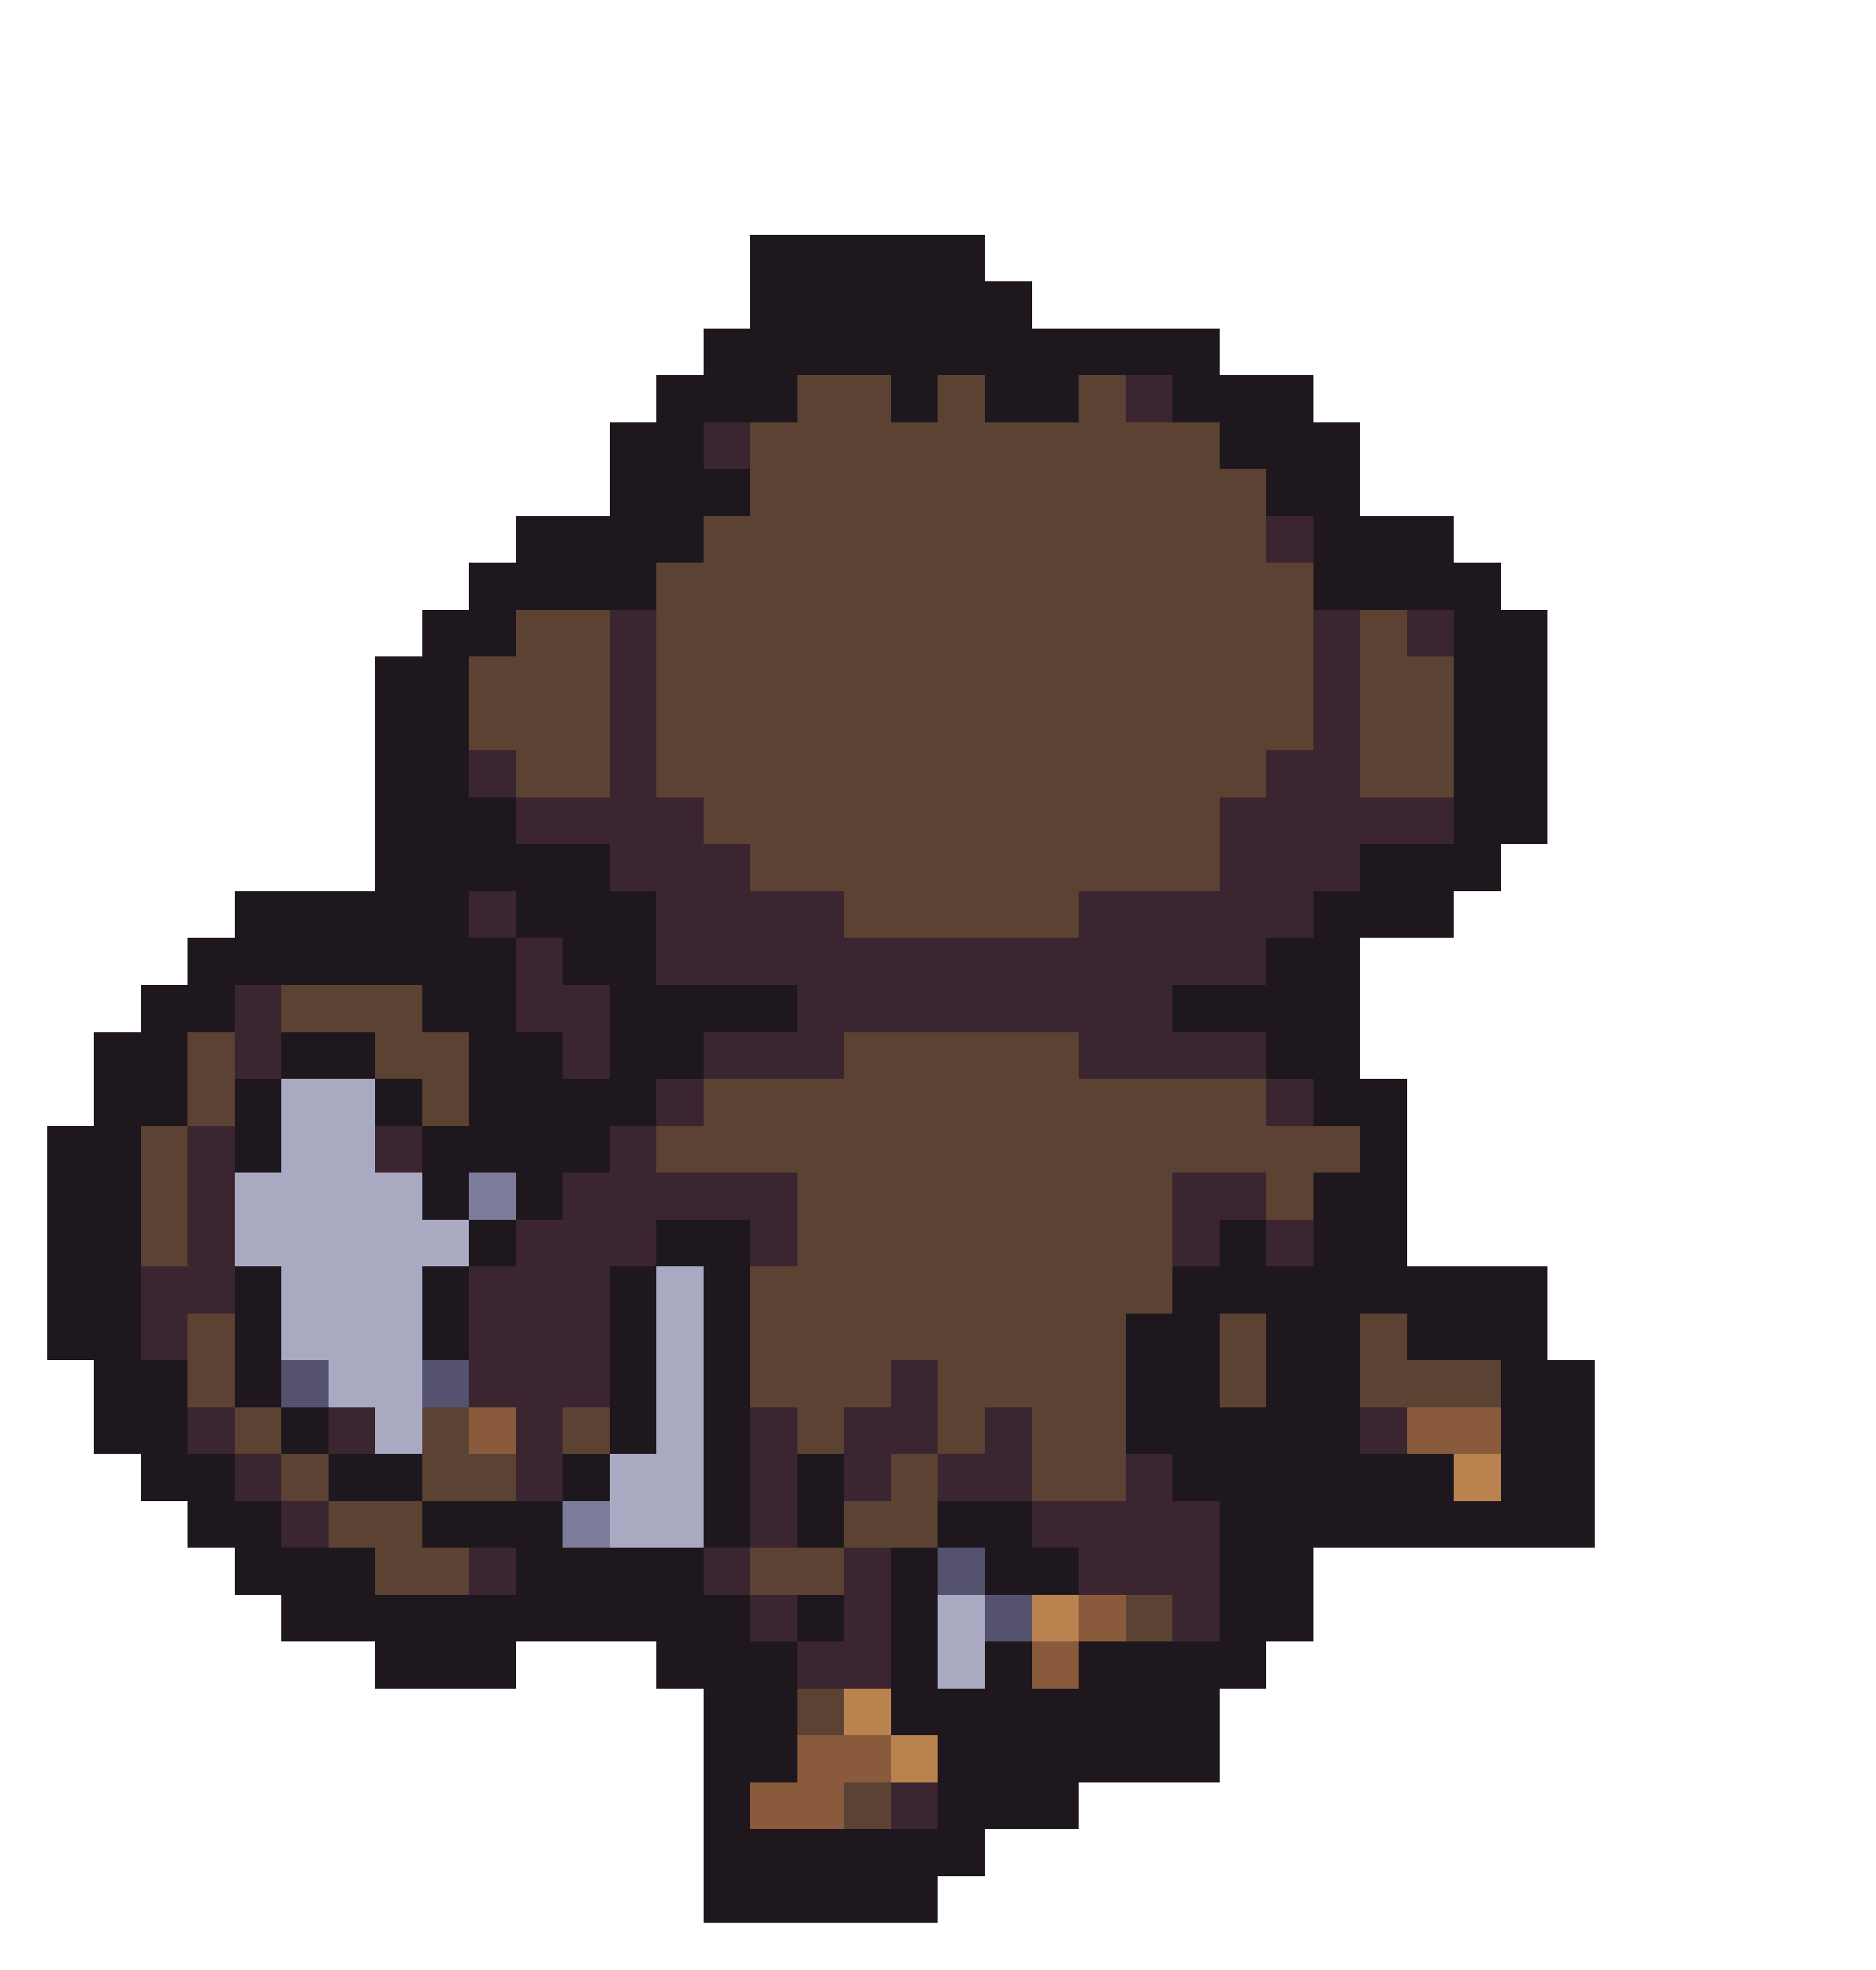
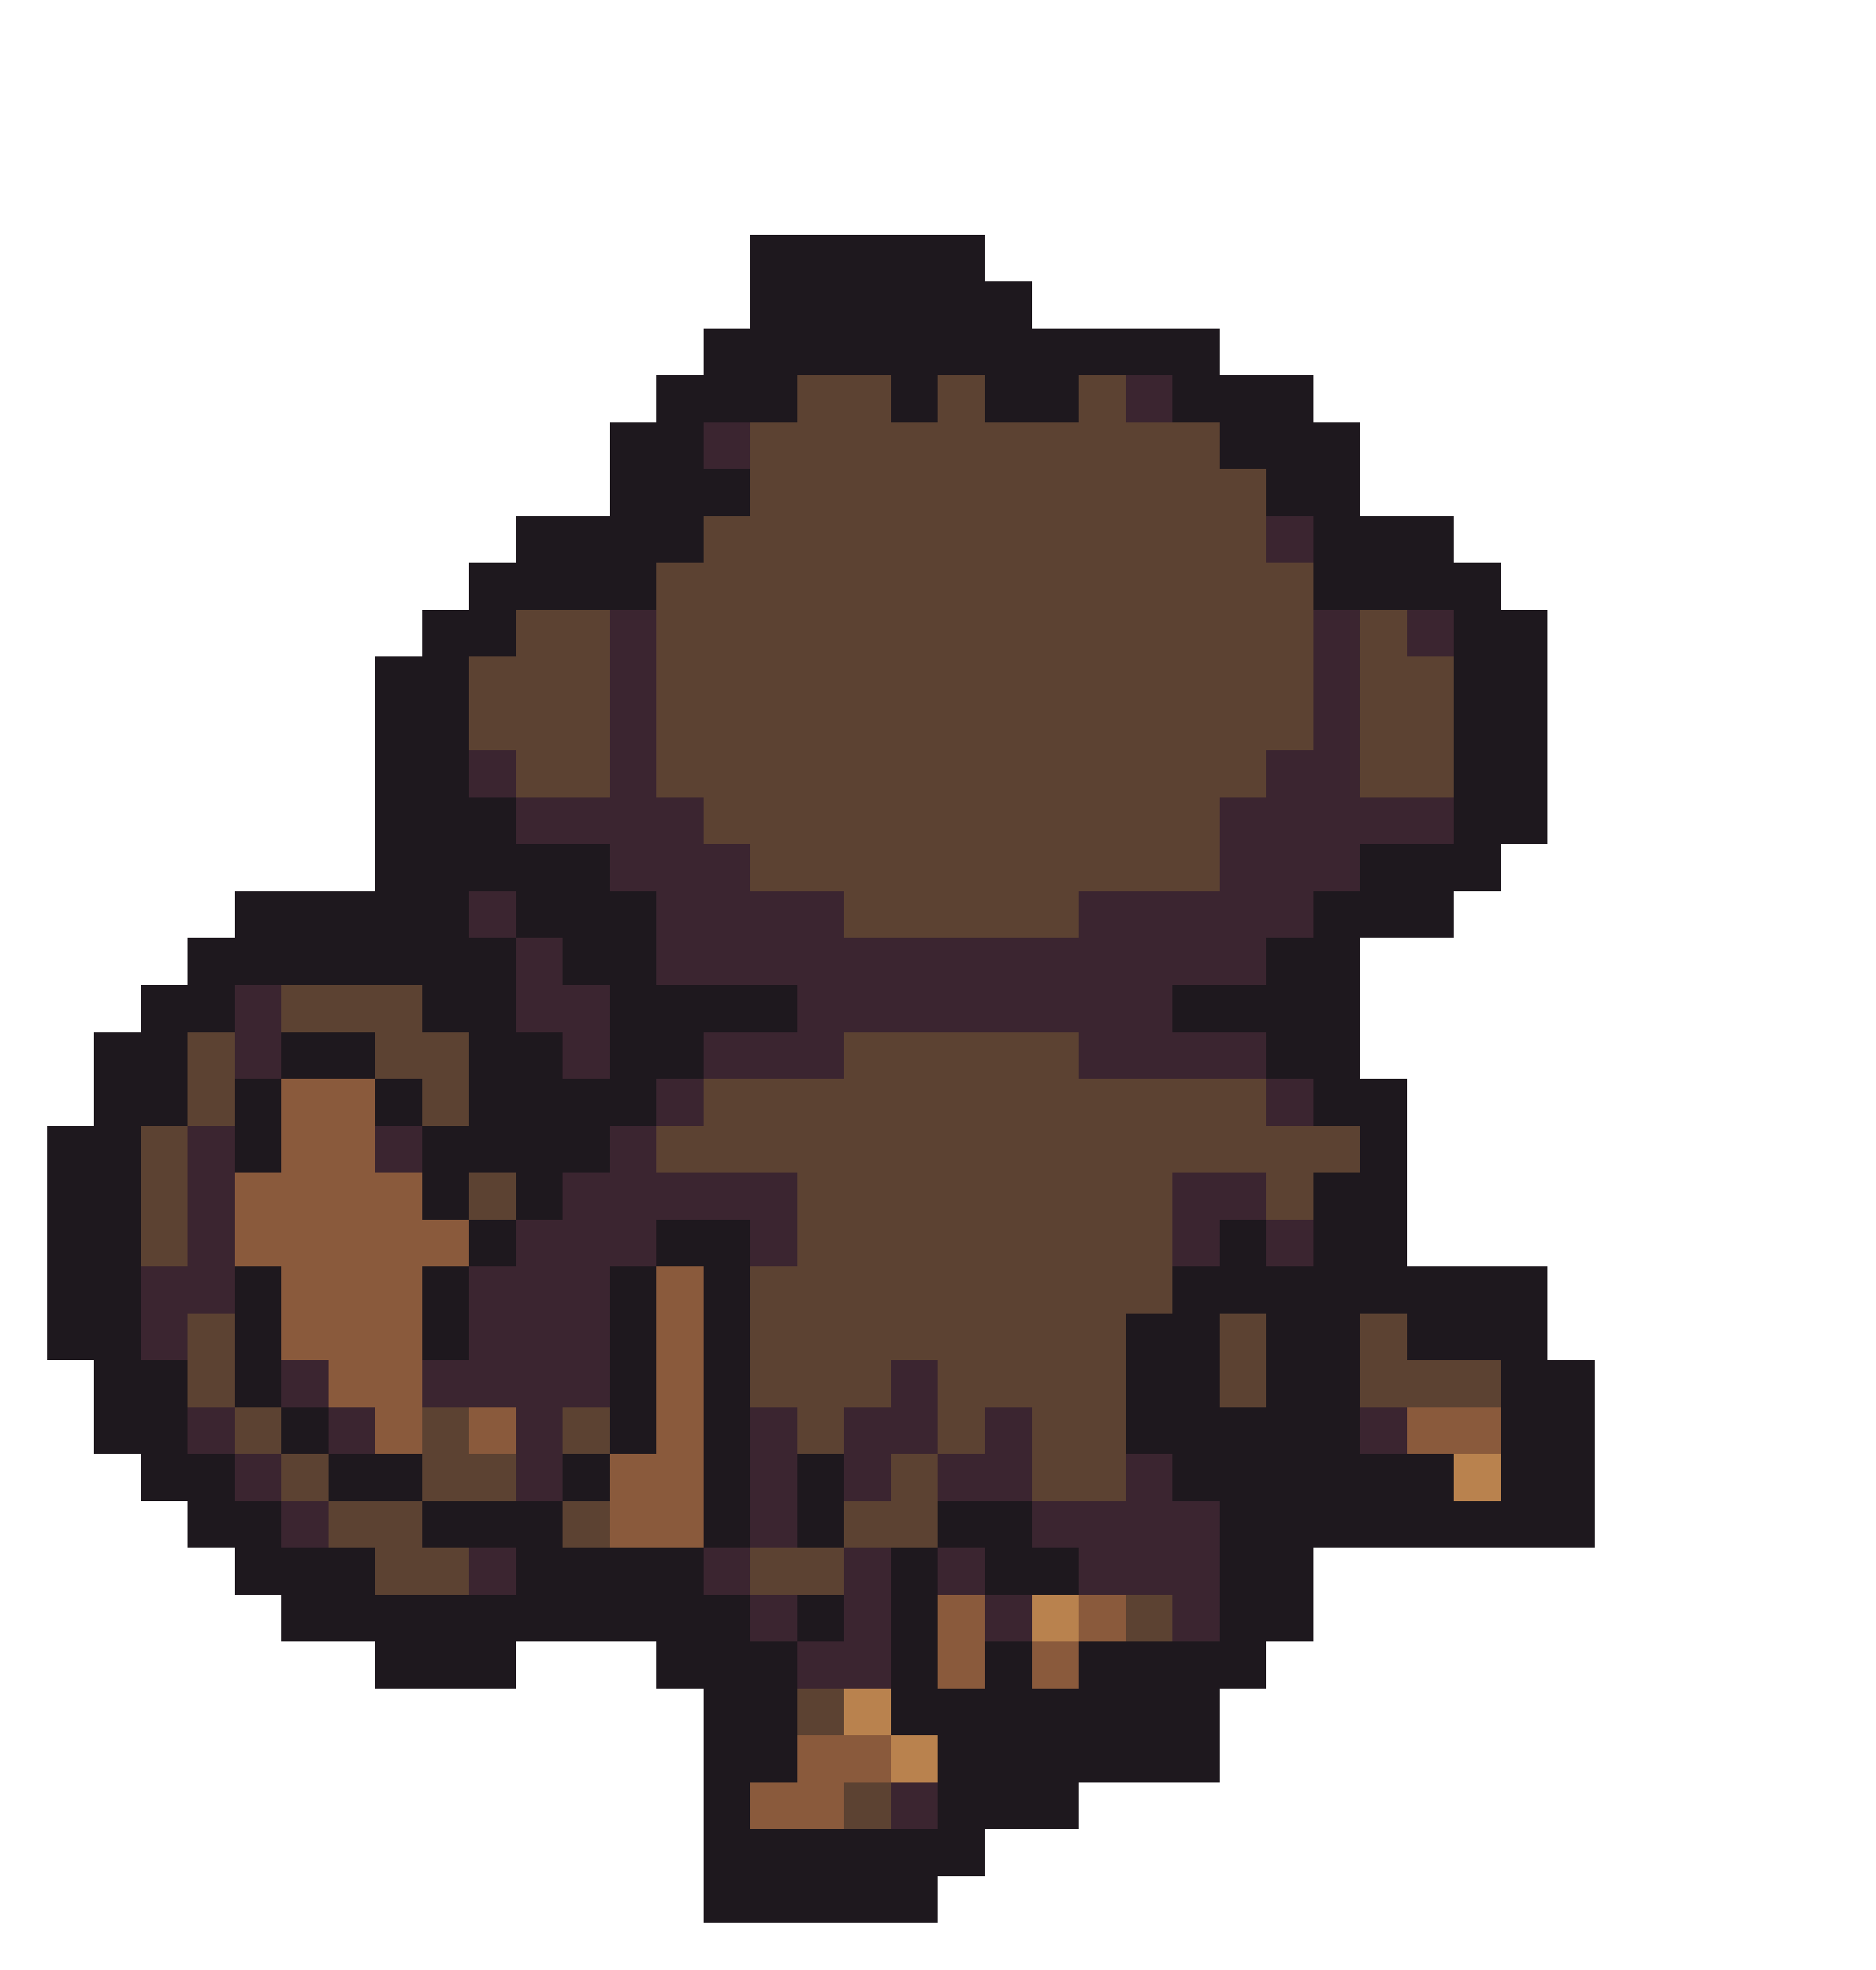
<svg xmlns="http://www.w3.org/2000/svg" width="40" height="42" viewBox="0 0 40 42" shape-rendering="crispEdges">
  <rect x="16" y="5" width="5" height="1" fill="#1e181e" />
  <rect x="16" y="6" width="6" height="1" fill="#1e181e" />
  <rect x="15" y="7" width="11" height="1" fill="#1e181e" />
  <rect x="14" y="8" width="3" height="1" fill="#1e181e" />
  <rect x="17" y="8" width="2" height="1" fill="#5c4232" />
  <rect x="19" y="8" width="1" height="1" fill="#1e181e" />
  <rect x="20" y="8" width="1" height="1" fill="#5c4232" />
  <rect x="21" y="8" width="2" height="1" fill="#1e181e" />
  <rect x="23" y="8" width="1" height="1" fill="#5c4232" />
  <rect x="24" y="8" width="1" height="1" fill="#3b2530" />
  <rect x="25" y="8" width="3" height="1" fill="#1e181e" />
  <rect x="13" y="9" width="2" height="1" fill="#1e181e" />
  <rect x="15" y="9" width="1" height="1" fill="#3b2530" />
  <rect x="16" y="9" width="10" height="1" fill="#5c4232" />
  <rect x="26" y="9" width="3" height="1" fill="#1e181e" />
  <rect x="13" y="10" width="3" height="1" fill="#1e181e" />
  <rect x="16" y="10" width="11" height="1" fill="#5c4232" />
  <rect x="27" y="10" width="2" height="1" fill="#1e181e" />
  <rect x="11" y="11" width="4" height="1" fill="#1e181e" />
  <rect x="15" y="11" width="12" height="1" fill="#5c4232" />
  <rect x="27" y="11" width="1" height="1" fill="#3b2530" />
  <rect x="28" y="11" width="3" height="1" fill="#1e181e" />
  <rect x="10" y="12" width="4" height="1" fill="#1e181e" />
  <rect x="14" y="12" width="14" height="1" fill="#5c4232" />
  <rect x="28" y="12" width="4" height="1" fill="#1e181e" />
  <rect x="9" y="13" width="2" height="1" fill="#1e181e" />
  <rect x="11" y="13" width="2" height="1" fill="#5c4232" />
  <rect x="13" y="13" width="1" height="1" fill="#3b2530" />
  <rect x="14" y="13" width="14" height="1" fill="#5c4232" />
  <rect x="28" y="13" width="1" height="1" fill="#3b2530" />
  <rect x="29" y="13" width="1" height="1" fill="#5c4232" />
  <rect x="30" y="13" width="1" height="1" fill="#3b2530" />
  <rect x="31" y="13" width="2" height="1" fill="#1e181e" />
  <rect x="8" y="14" width="2" height="1" fill="#1e181e" />
  <rect x="10" y="14" width="3" height="1" fill="#5c4232" />
  <rect x="13" y="14" width="1" height="1" fill="#3b2530" />
  <rect x="14" y="14" width="14" height="1" fill="#5c4232" />
  <rect x="28" y="14" width="1" height="1" fill="#3b2530" />
  <rect x="29" y="14" width="2" height="1" fill="#5c4232" />
  <rect x="31" y="14" width="2" height="1" fill="#1e181e" />
  <rect x="8" y="15" width="2" height="1" fill="#1e181e" />
  <rect x="10" y="15" width="3" height="1" fill="#5c4232" />
  <rect x="13" y="15" width="1" height="1" fill="#3b2530" />
  <rect x="14" y="15" width="14" height="1" fill="#5c4232" />
  <rect x="28" y="15" width="1" height="1" fill="#3b2530" />
  <rect x="29" y="15" width="2" height="1" fill="#5c4232" />
  <rect x="31" y="15" width="2" height="1" fill="#1e181e" />
  <rect x="8" y="16" width="2" height="1" fill="#1e181e" />
  <rect x="10" y="16" width="1" height="1" fill="#3b2530" />
  <rect x="11" y="16" width="2" height="1" fill="#5c4232" />
  <rect x="13" y="16" width="1" height="1" fill="#3b2530" />
  <rect x="14" y="16" width="13" height="1" fill="#5c4232" />
  <rect x="27" y="16" width="2" height="1" fill="#3b2530" />
  <rect x="29" y="16" width="2" height="1" fill="#5c4232" />
  <rect x="31" y="16" width="2" height="1" fill="#1e181e" />
  <rect x="8" y="17" width="3" height="1" fill="#1e181e" />
  <rect x="11" y="17" width="4" height="1" fill="#3b2530" />
  <rect x="15" y="17" width="11" height="1" fill="#5c4232" />
  <rect x="26" y="17" width="5" height="1" fill="#3b2530" />
  <rect x="31" y="17" width="2" height="1" fill="#1e181e" />
  <rect x="8" y="18" width="5" height="1" fill="#1e181e" />
  <rect x="13" y="18" width="3" height="1" fill="#3b2530" />
  <rect x="16" y="18" width="10" height="1" fill="#5c4232" />
  <rect x="26" y="18" width="3" height="1" fill="#3b2530" />
  <rect x="29" y="18" width="3" height="1" fill="#1e181e" />
  <rect x="5" y="19" width="5" height="1" fill="#1e181e" />
  <rect x="10" y="19" width="1" height="1" fill="#3b2530" />
  <rect x="11" y="19" width="3" height="1" fill="#1e181e" />
  <rect x="14" y="19" width="4" height="1" fill="#3b2530" />
  <rect x="18" y="19" width="5" height="1" fill="#5c4232" />
  <rect x="23" y="19" width="5" height="1" fill="#3b2530" />
  <rect x="28" y="19" width="3" height="1" fill="#1e181e" />
  <rect x="4" y="20" width="7" height="1" fill="#1e181e" />
  <rect x="11" y="20" width="1" height="1" fill="#3b2530" />
  <rect x="12" y="20" width="2" height="1" fill="#1e181e" />
  <rect x="14" y="20" width="13" height="1" fill="#3b2530" />
  <rect x="27" y="20" width="2" height="1" fill="#1e181e" />
  <rect x="3" y="21" width="2" height="1" fill="#1e181e" />
  <rect x="5" y="21" width="1" height="1" fill="#3b2530" />
  <rect x="6" y="21" width="3" height="1" fill="#5c4232" />
  <rect x="9" y="21" width="2" height="1" fill="#1e181e" />
  <rect x="11" y="21" width="2" height="1" fill="#3b2530" />
  <rect x="13" y="21" width="4" height="1" fill="#1e181e" />
  <rect x="17" y="21" width="8" height="1" fill="#3b2530" />
  <rect x="25" y="21" width="4" height="1" fill="#1e181e" />
  <rect x="2" y="22" width="2" height="1" fill="#1e181e" />
  <rect x="4" y="22" width="1" height="1" fill="#5c4232" />
  <rect x="5" y="22" width="1" height="1" fill="#3b2530" />
  <rect x="6" y="22" width="2" height="1" fill="#1e181e" />
  <rect x="8" y="22" width="2" height="1" fill="#5c4232" />
  <rect x="10" y="22" width="2" height="1" fill="#1e181e" />
  <rect x="12" y="22" width="1" height="1" fill="#3b2530" />
  <rect x="13" y="22" width="2" height="1" fill="#1e181e" />
  <rect x="15" y="22" width="3" height="1" fill="#3b2530" />
  <rect x="18" y="22" width="5" height="1" fill="#5c4232" />
  <rect x="23" y="22" width="4" height="1" fill="#3b2530" />
  <rect x="27" y="22" width="2" height="1" fill="#1e181e" />
  <rect x="2" y="23" width="2" height="1" fill="#1e181e" />
  <rect x="4" y="23" width="1" height="1" fill="#5c4232" />
  <rect x="5" y="23" width="1" height="1" fill="#1e181e" />
-   <rect x="6" y="23" width="2" height="1" fill="#a9aac2" />
+   <rect x="6" y="23" width="2" height="1" fill="#8a5a3c" />
  <rect x="8" y="23" width="1" height="1" fill="#1e181e" />
  <rect x="9" y="23" width="1" height="1" fill="#5c4232" />
  <rect x="10" y="23" width="4" height="1" fill="#1e181e" />
  <rect x="14" y="23" width="1" height="1" fill="#3b2530" />
  <rect x="15" y="23" width="12" height="1" fill="#5c4232" />
  <rect x="27" y="23" width="1" height="1" fill="#3b2530" />
  <rect x="28" y="23" width="2" height="1" fill="#1e181e" />
  <rect x="1" y="24" width="2" height="1" fill="#1e181e" />
  <rect x="3" y="24" width="1" height="1" fill="#5c4232" />
  <rect x="4" y="24" width="1" height="1" fill="#3b2530" />
  <rect x="5" y="24" width="1" height="1" fill="#1e181e" />
-   <rect x="6" y="24" width="2" height="1" fill="#a9aac2" />
+   <rect x="6" y="24" width="2" height="1" fill="#8a5a3c" />
  <rect x="8" y="24" width="1" height="1" fill="#3b2530" />
  <rect x="9" y="24" width="4" height="1" fill="#1e181e" />
  <rect x="13" y="24" width="1" height="1" fill="#3b2530" />
  <rect x="14" y="24" width="15" height="1" fill="#5c4232" />
  <rect x="29" y="24" width="1" height="1" fill="#1e181e" />
  <rect x="1" y="25" width="2" height="1" fill="#1e181e" />
  <rect x="3" y="25" width="1" height="1" fill="#5c4232" />
  <rect x="4" y="25" width="1" height="1" fill="#3b2530" />
-   <rect x="5" y="25" width="4" height="1" fill="#a9aac2" />
+   <rect x="5" y="25" width="4" height="1" fill="#8a5a3c" />
  <rect x="9" y="25" width="1" height="1" fill="#1e181e" />
-   <rect x="10" y="25" width="1" height="1" fill="#7c7b99" />
+   <rect x="10" y="25" width="1" height="1" fill="#5c4232" />
  <rect x="11" y="25" width="1" height="1" fill="#1e181e" />
  <rect x="12" y="25" width="5" height="1" fill="#3b2530" />
  <rect x="17" y="25" width="8" height="1" fill="#5c4232" />
  <rect x="25" y="25" width="2" height="1" fill="#3b2530" />
  <rect x="27" y="25" width="1" height="1" fill="#5c4232" />
  <rect x="28" y="25" width="2" height="1" fill="#1e181e" />
  <rect x="1" y="26" width="2" height="1" fill="#1e181e" />
  <rect x="3" y="26" width="1" height="1" fill="#5c4232" />
  <rect x="4" y="26" width="1" height="1" fill="#3b2530" />
-   <rect x="5" y="26" width="5" height="1" fill="#a9aac2" />
+   <rect x="5" y="26" width="5" height="1" fill="#8a5a3c" />
  <rect x="10" y="26" width="1" height="1" fill="#1e181e" />
  <rect x="11" y="26" width="3" height="1" fill="#3b2530" />
  <rect x="14" y="26" width="2" height="1" fill="#1e181e" />
  <rect x="16" y="26" width="1" height="1" fill="#3b2530" />
  <rect x="17" y="26" width="8" height="1" fill="#5c4232" />
  <rect x="25" y="26" width="1" height="1" fill="#3b2530" />
  <rect x="26" y="26" width="1" height="1" fill="#1e181e" />
  <rect x="27" y="26" width="1" height="1" fill="#3b2530" />
  <rect x="28" y="26" width="2" height="1" fill="#1e181e" />
  <rect x="1" y="27" width="2" height="1" fill="#1e181e" />
  <rect x="3" y="27" width="2" height="1" fill="#3b2530" />
  <rect x="5" y="27" width="1" height="1" fill="#1e181e" />
-   <rect x="6" y="27" width="3" height="1" fill="#a9aac2" />
+   <rect x="6" y="27" width="3" height="1" fill="#8a5a3c" />
  <rect x="9" y="27" width="1" height="1" fill="#1e181e" />
  <rect x="10" y="27" width="3" height="1" fill="#3b2530" />
  <rect x="13" y="27" width="1" height="1" fill="#1e181e" />
-   <rect x="14" y="27" width="1" height="1" fill="#a9aac2" />
+   <rect x="14" y="27" width="1" height="1" fill="#8a5a3c" />
  <rect x="15" y="27" width="1" height="1" fill="#1e181e" />
  <rect x="16" y="27" width="9" height="1" fill="#5c4232" />
  <rect x="25" y="27" width="8" height="1" fill="#1e181e" />
  <rect x="1" y="28" width="2" height="1" fill="#1e181e" />
  <rect x="3" y="28" width="1" height="1" fill="#3b2530" />
  <rect x="4" y="28" width="1" height="1" fill="#5c4232" />
  <rect x="5" y="28" width="1" height="1" fill="#1e181e" />
-   <rect x="6" y="28" width="3" height="1" fill="#a9aac2" />
+   <rect x="6" y="28" width="3" height="1" fill="#8a5a3c" />
  <rect x="9" y="28" width="1" height="1" fill="#1e181e" />
  <rect x="10" y="28" width="3" height="1" fill="#3b2530" />
  <rect x="13" y="28" width="1" height="1" fill="#1e181e" />
-   <rect x="14" y="28" width="1" height="1" fill="#a9aac2" />
+   <rect x="14" y="28" width="1" height="1" fill="#8a5a3c" />
  <rect x="15" y="28" width="1" height="1" fill="#1e181e" />
  <rect x="16" y="28" width="8" height="1" fill="#5c4232" />
  <rect x="24" y="28" width="2" height="1" fill="#1e181e" />
  <rect x="26" y="28" width="1" height="1" fill="#5c4232" />
  <rect x="27" y="28" width="2" height="1" fill="#1e181e" />
  <rect x="29" y="28" width="1" height="1" fill="#5c4232" />
  <rect x="30" y="28" width="3" height="1" fill="#1e181e" />
  <rect x="2" y="29" width="2" height="1" fill="#1e181e" />
  <rect x="4" y="29" width="1" height="1" fill="#5c4232" />
  <rect x="5" y="29" width="1" height="1" fill="#1e181e" />
-   <rect x="6" y="29" width="1" height="1" fill="#55526f" />
-   <rect x="7" y="29" width="2" height="1" fill="#a9aac2" />
-   <rect x="9" y="29" width="1" height="1" fill="#55526f" />
+   <rect x="6" y="29" width="1" height="1" fill="#3b2530" />
+   <rect x="7" y="29" width="2" height="1" fill="#8a5a3c" />
+   <rect x="9" y="29" width="1" height="1" fill="#3b2530" />
  <rect x="10" y="29" width="3" height="1" fill="#3b2530" />
  <rect x="13" y="29" width="1" height="1" fill="#1e181e" />
-   <rect x="14" y="29" width="1" height="1" fill="#a9aac2" />
+   <rect x="14" y="29" width="1" height="1" fill="#8a5a3c" />
  <rect x="15" y="29" width="1" height="1" fill="#1e181e" />
  <rect x="16" y="29" width="3" height="1" fill="#5c4232" />
  <rect x="19" y="29" width="1" height="1" fill="#3b2530" />
  <rect x="20" y="29" width="4" height="1" fill="#5c4232" />
  <rect x="24" y="29" width="2" height="1" fill="#1e181e" />
  <rect x="26" y="29" width="1" height="1" fill="#5c4232" />
  <rect x="27" y="29" width="2" height="1" fill="#1e181e" />
  <rect x="29" y="29" width="3" height="1" fill="#5c4232" />
  <rect x="32" y="29" width="2" height="1" fill="#1e181e" />
  <rect x="2" y="30" width="2" height="1" fill="#1e181e" />
  <rect x="4" y="30" width="1" height="1" fill="#3b2530" />
  <rect x="5" y="30" width="1" height="1" fill="#5c4232" />
  <rect x="6" y="30" width="1" height="1" fill="#1e181e" />
  <rect x="7" y="30" width="1" height="1" fill="#3b2530" />
-   <rect x="8" y="30" width="1" height="1" fill="#a9aac2" />
+   <rect x="8" y="30" width="1" height="1" fill="#8a5a3c" />
  <rect x="9" y="30" width="1" height="1" fill="#5c4232" />
  <rect x="10" y="30" width="1" height="1" fill="#8a5a3c" />
  <rect x="11" y="30" width="1" height="1" fill="#3b2530" />
  <rect x="12" y="30" width="1" height="1" fill="#5c4232" />
  <rect x="13" y="30" width="1" height="1" fill="#1e181e" />
-   <rect x="14" y="30" width="1" height="1" fill="#a9aac2" />
+   <rect x="14" y="30" width="1" height="1" fill="#8a5a3c" />
  <rect x="15" y="30" width="1" height="1" fill="#1e181e" />
  <rect x="16" y="30" width="1" height="1" fill="#3b2530" />
  <rect x="17" y="30" width="1" height="1" fill="#5c4232" />
  <rect x="18" y="30" width="2" height="1" fill="#3b2530" />
  <rect x="20" y="30" width="1" height="1" fill="#5c4232" />
  <rect x="21" y="30" width="1" height="1" fill="#3b2530" />
  <rect x="22" y="30" width="2" height="1" fill="#5c4232" />
  <rect x="24" y="30" width="5" height="1" fill="#1e181e" />
  <rect x="29" y="30" width="1" height="1" fill="#3b2530" />
  <rect x="30" y="30" width="2" height="1" fill="#8a5a3c" />
  <rect x="32" y="30" width="2" height="1" fill="#1e181e" />
  <rect x="3" y="31" width="2" height="1" fill="#1e181e" />
  <rect x="5" y="31" width="1" height="1" fill="#3b2530" />
  <rect x="6" y="31" width="1" height="1" fill="#5c4232" />
  <rect x="7" y="31" width="2" height="1" fill="#1e181e" />
  <rect x="9" y="31" width="2" height="1" fill="#5c4232" />
  <rect x="11" y="31" width="1" height="1" fill="#3b2530" />
  <rect x="12" y="31" width="1" height="1" fill="#1e181e" />
-   <rect x="13" y="31" width="2" height="1" fill="#a9aac2" />
+   <rect x="13" y="31" width="2" height="1" fill="#8a5a3c" />
  <rect x="15" y="31" width="1" height="1" fill="#1e181e" />
  <rect x="16" y="31" width="1" height="1" fill="#3b2530" />
  <rect x="17" y="31" width="1" height="1" fill="#1e181e" />
  <rect x="18" y="31" width="1" height="1" fill="#3b2530" />
  <rect x="19" y="31" width="1" height="1" fill="#5c4232" />
  <rect x="20" y="31" width="2" height="1" fill="#3b2530" />
  <rect x="22" y="31" width="2" height="1" fill="#5c4232" />
  <rect x="24" y="31" width="1" height="1" fill="#3b2530" />
  <rect x="25" y="31" width="6" height="1" fill="#1e181e" />
  <rect x="31" y="31" width="1" height="1" fill="#b9824e" />
  <rect x="32" y="31" width="2" height="1" fill="#1e181e" />
  <rect x="4" y="32" width="2" height="1" fill="#1e181e" />
  <rect x="6" y="32" width="1" height="1" fill="#3b2530" />
  <rect x="7" y="32" width="2" height="1" fill="#5c4232" />
  <rect x="9" y="32" width="3" height="1" fill="#1e181e" />
-   <rect x="12" y="32" width="1" height="1" fill="#7c7b99" />
-   <rect x="13" y="32" width="2" height="1" fill="#a9aac2" />
+   <rect x="12" y="32" width="1" height="1" fill="#5c4232" />
+   <rect x="13" y="32" width="2" height="1" fill="#8a5a3c" />
  <rect x="15" y="32" width="1" height="1" fill="#1e181e" />
  <rect x="16" y="32" width="1" height="1" fill="#3b2530" />
  <rect x="17" y="32" width="1" height="1" fill="#1e181e" />
  <rect x="18" y="32" width="2" height="1" fill="#5c4232" />
  <rect x="20" y="32" width="2" height="1" fill="#1e181e" />
  <rect x="22" y="32" width="4" height="1" fill="#3b2530" />
  <rect x="26" y="32" width="8" height="1" fill="#1e181e" />
  <rect x="5" y="33" width="3" height="1" fill="#1e181e" />
  <rect x="8" y="33" width="2" height="1" fill="#5c4232" />
  <rect x="10" y="33" width="1" height="1" fill="#3b2530" />
  <rect x="11" y="33" width="4" height="1" fill="#1e181e" />
  <rect x="15" y="33" width="1" height="1" fill="#3b2530" />
  <rect x="16" y="33" width="2" height="1" fill="#5c4232" />
  <rect x="18" y="33" width="1" height="1" fill="#3b2530" />
  <rect x="19" y="33" width="1" height="1" fill="#1e181e" />
-   <rect x="20" y="33" width="1" height="1" fill="#55526f" />
+   <rect x="20" y="33" width="1" height="1" fill="#3b2530" />
  <rect x="21" y="33" width="2" height="1" fill="#1e181e" />
  <rect x="23" y="33" width="3" height="1" fill="#3b2530" />
  <rect x="26" y="33" width="2" height="1" fill="#1e181e" />
  <rect x="6" y="34" width="10" height="1" fill="#1e181e" />
  <rect x="16" y="34" width="1" height="1" fill="#3b2530" />
  <rect x="17" y="34" width="1" height="1" fill="#1e181e" />
  <rect x="18" y="34" width="1" height="1" fill="#3b2530" />
  <rect x="19" y="34" width="1" height="1" fill="#1e181e" />
-   <rect x="20" y="34" width="1" height="1" fill="#a9aac2" />
-   <rect x="21" y="34" width="1" height="1" fill="#55526f" />
+   <rect x="20" y="34" width="1" height="1" fill="#8a5a3c" />
+   <rect x="21" y="34" width="1" height="1" fill="#3b2530" />
  <rect x="22" y="34" width="1" height="1" fill="#b9824e" />
  <rect x="23" y="34" width="1" height="1" fill="#8a5a3c" />
  <rect x="24" y="34" width="1" height="1" fill="#5c4232" />
  <rect x="25" y="34" width="1" height="1" fill="#3b2530" />
  <rect x="26" y="34" width="2" height="1" fill="#1e181e" />
  <rect x="8" y="35" width="3" height="1" fill="#1e181e" />
  <rect x="14" y="35" width="3" height="1" fill="#1e181e" />
  <rect x="17" y="35" width="2" height="1" fill="#3b2530" />
  <rect x="19" y="35" width="1" height="1" fill="#1e181e" />
-   <rect x="20" y="35" width="1" height="1" fill="#a9aac2" />
+   <rect x="20" y="35" width="1" height="1" fill="#8a5a3c" />
  <rect x="21" y="35" width="1" height="1" fill="#1e181e" />
  <rect x="22" y="35" width="1" height="1" fill="#8a5a3c" />
  <rect x="23" y="35" width="4" height="1" fill="#1e181e" />
  <rect x="15" y="36" width="2" height="1" fill="#1e181e" />
  <rect x="17" y="36" width="1" height="1" fill="#5c4232" />
  <rect x="18" y="36" width="1" height="1" fill="#b9824e" />
  <rect x="19" y="36" width="7" height="1" fill="#1e181e" />
  <rect x="15" y="37" width="2" height="1" fill="#1e181e" />
  <rect x="17" y="37" width="2" height="1" fill="#8a5a3c" />
  <rect x="19" y="37" width="1" height="1" fill="#b9824e" />
  <rect x="20" y="37" width="6" height="1" fill="#1e181e" />
  <rect x="15" y="38" width="1" height="1" fill="#1e181e" />
  <rect x="16" y="38" width="2" height="1" fill="#8a5a3c" />
  <rect x="18" y="38" width="1" height="1" fill="#5c4232" />
  <rect x="19" y="38" width="1" height="1" fill="#3b2530" />
  <rect x="20" y="38" width="3" height="1" fill="#1e181e" />
  <rect x="15" y="39" width="6" height="1" fill="#1e181e" />
  <rect x="15" y="40" width="5" height="1" fill="#1e181e" />
</svg>
